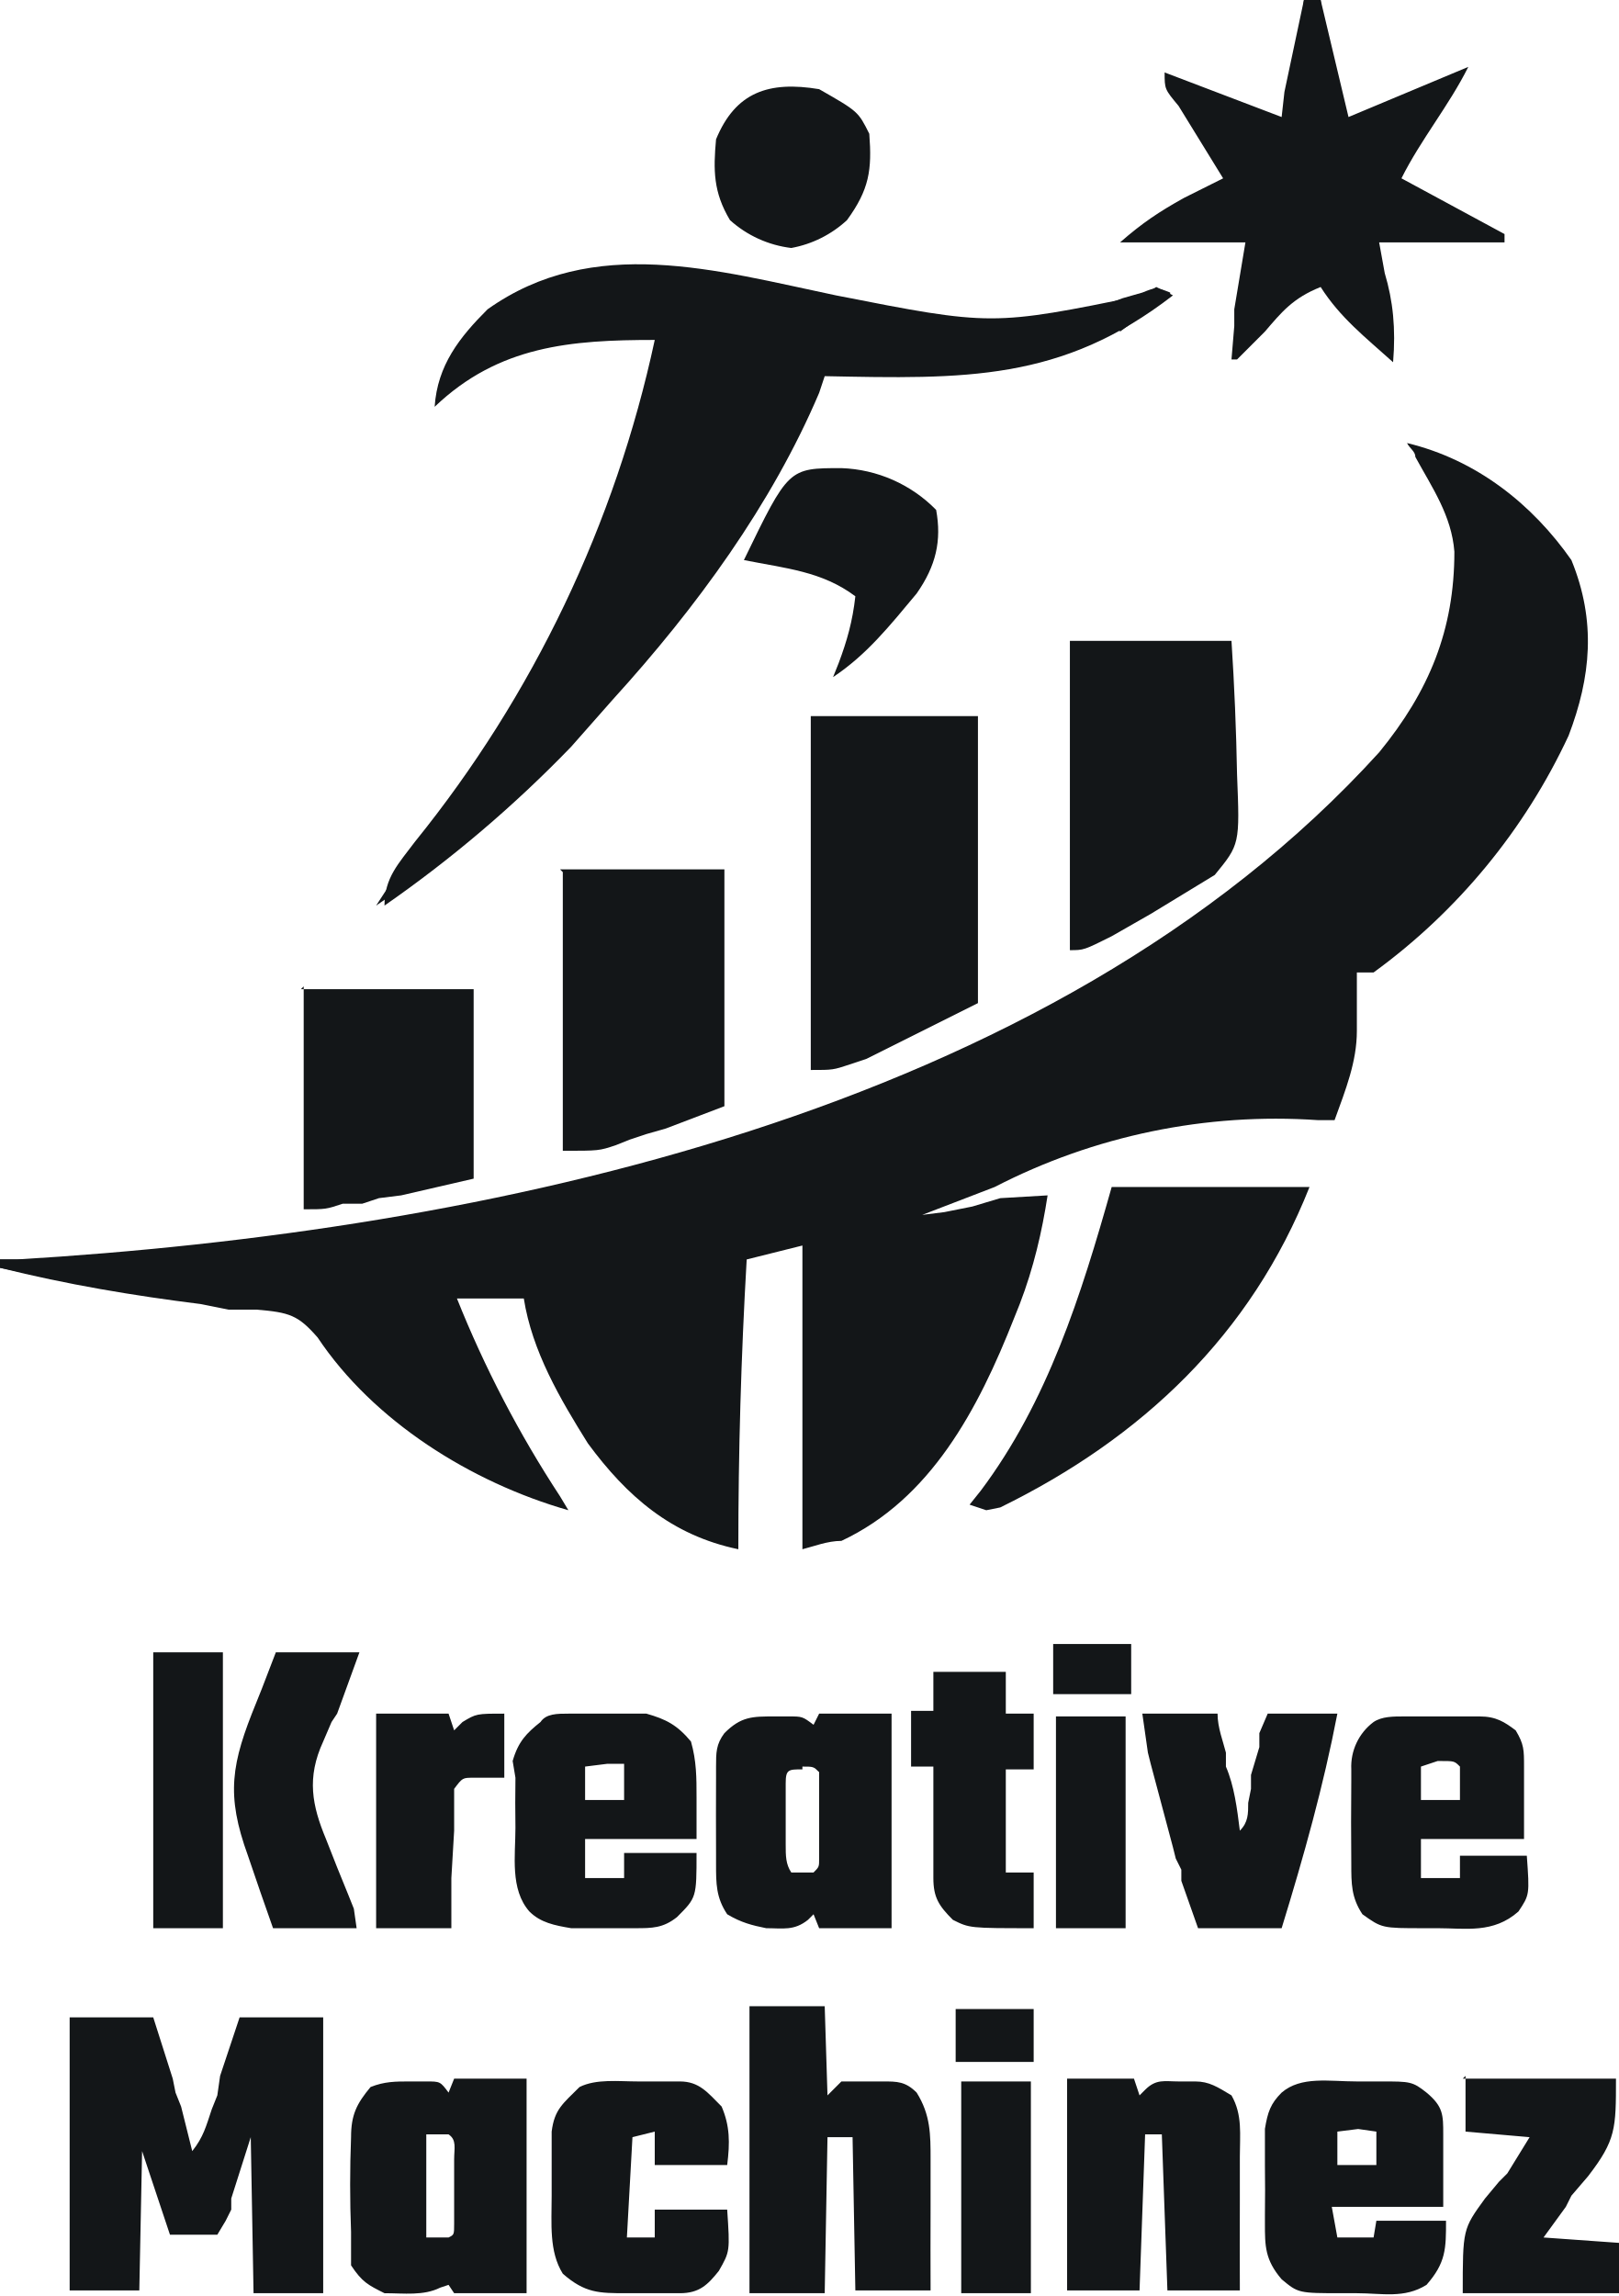
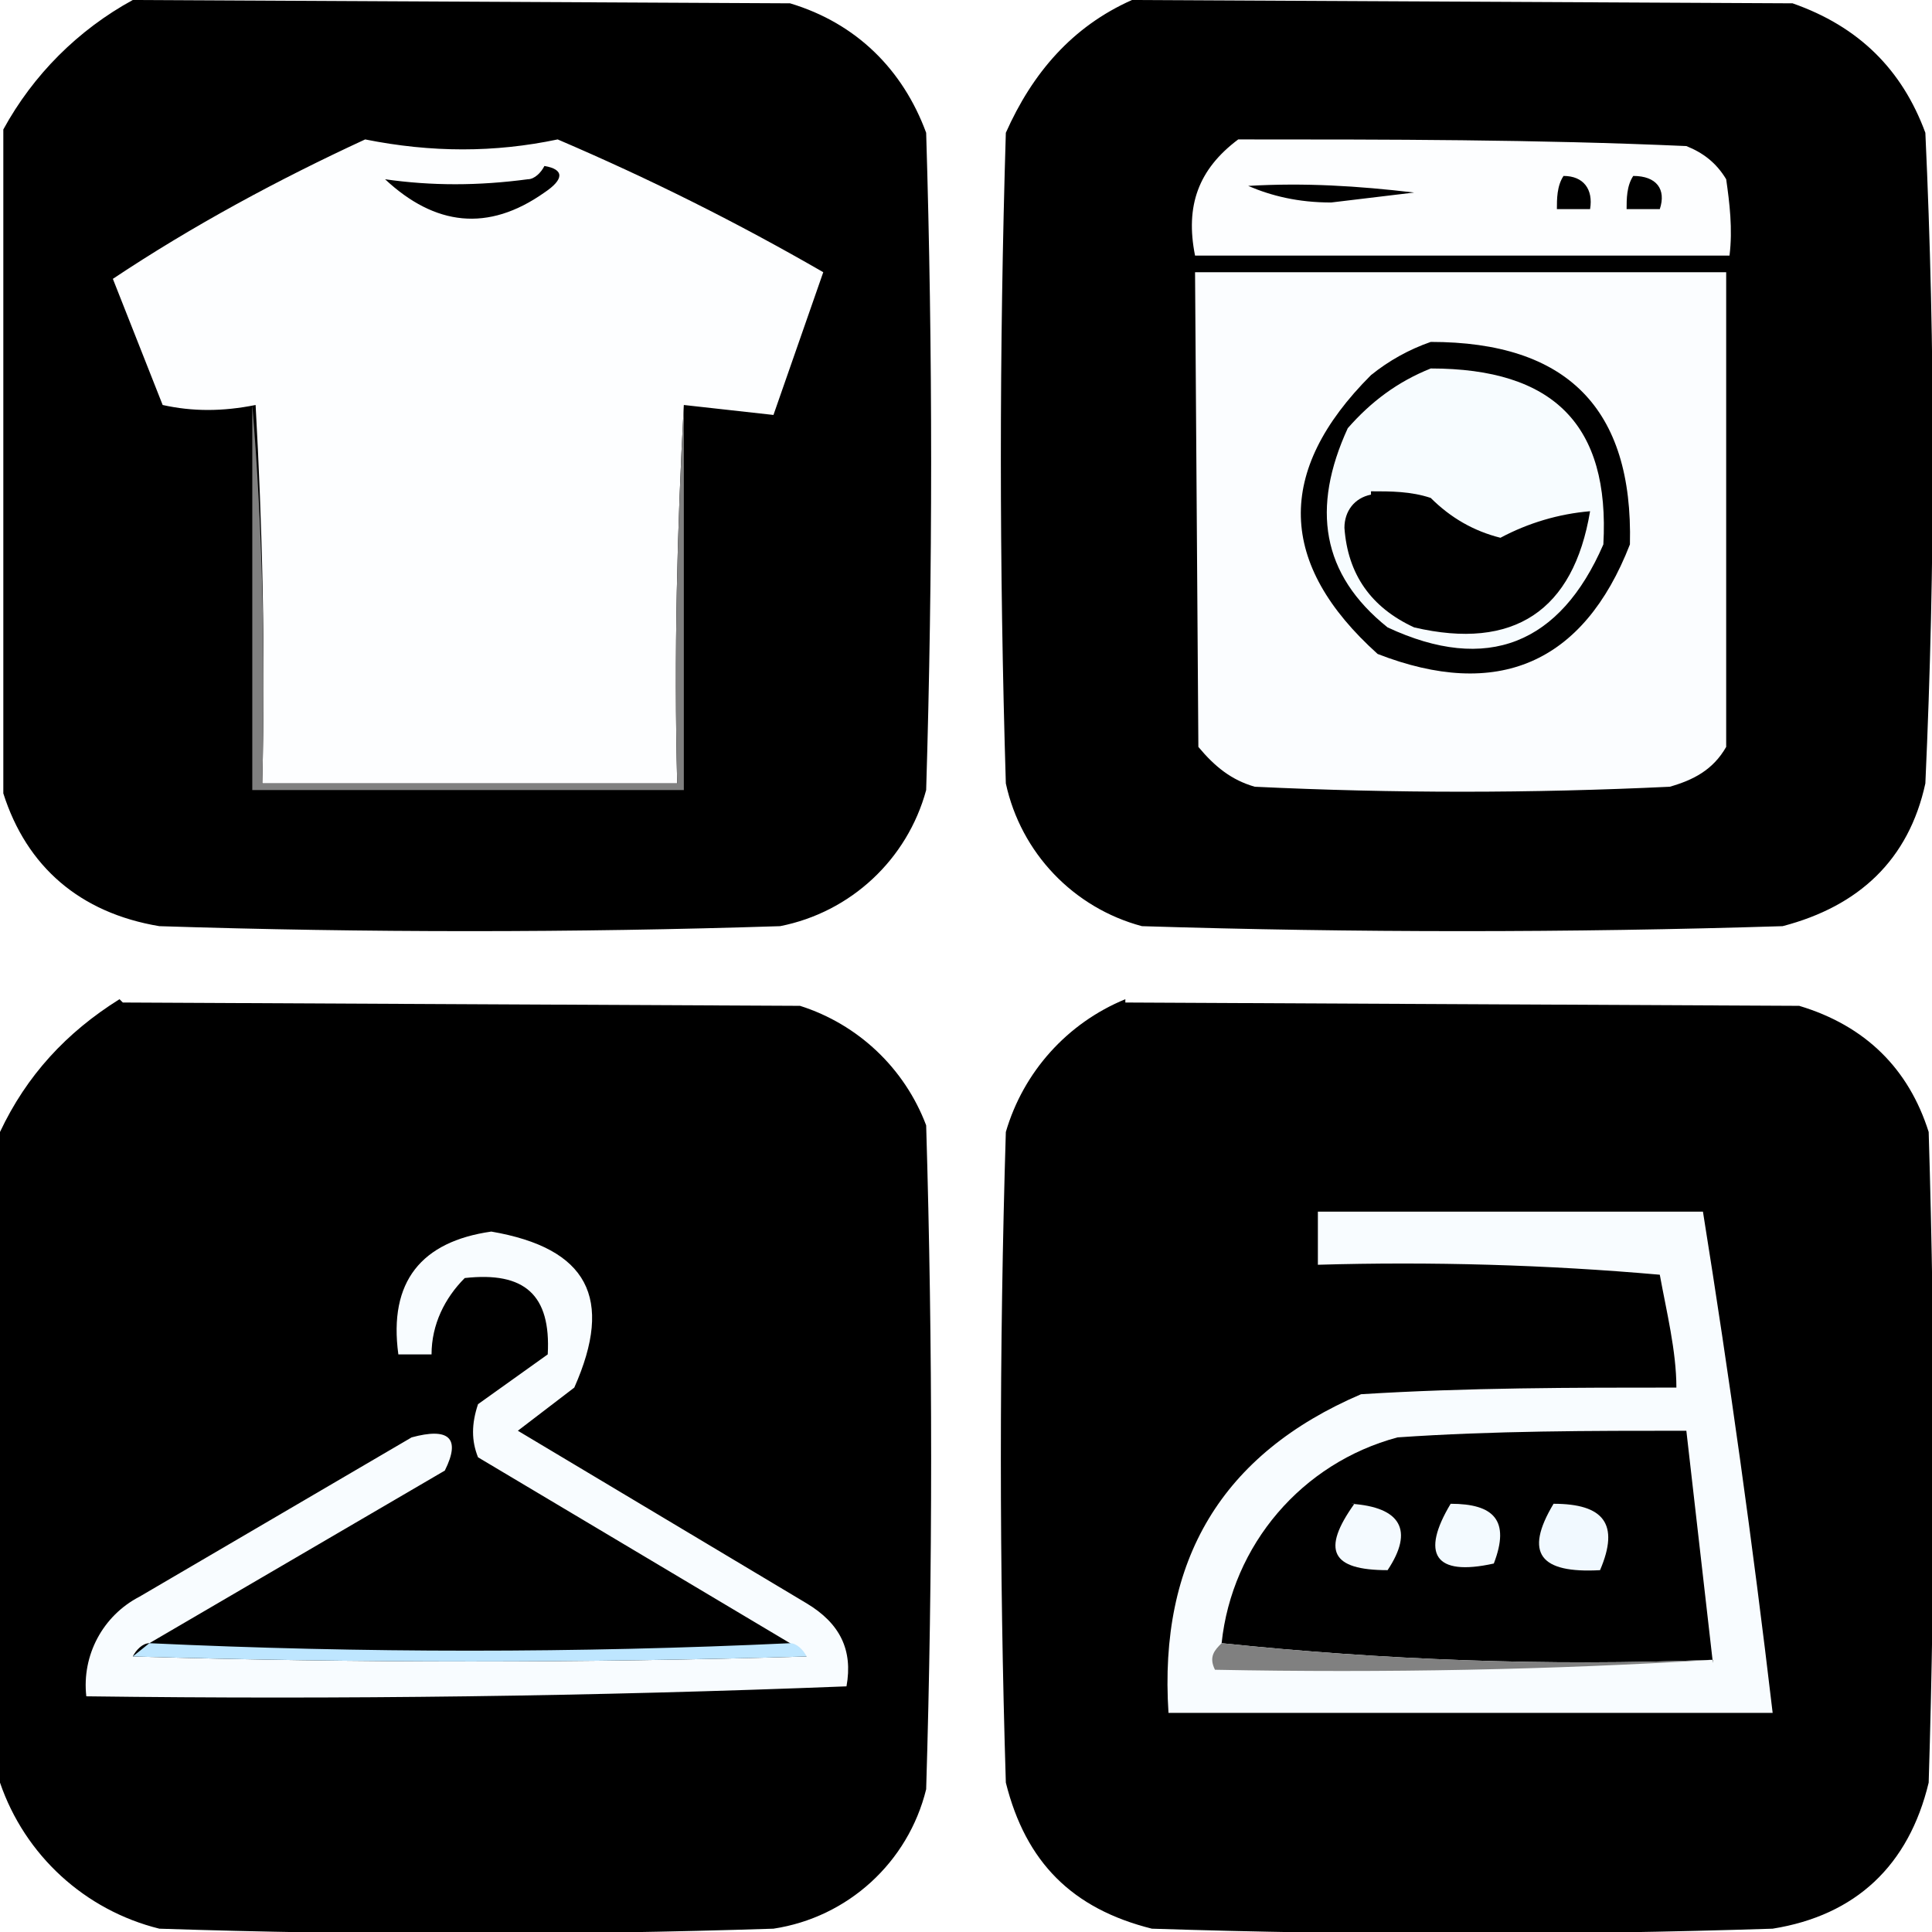
- <svg xmlns="http://www.w3.org/2000/svg" xml:space="preserve" viewBox="0 0 58.1 82.4">
-   <g fill="#131618" style="mix-blend-mode:normal">
-     <path d="M2.5 72.4h3l.7 2.2.1.5.2.5.1.4.3 1.2c.4-.5.5-.9.7-1.5l.2-.5.1-.7.2-.6.5-1.5h3v9.9H9.1L9 76.7l-.7 2.2v.4l-.2.4-.3.5H6.1l-1-3-.1 5H2.5v-9.8zM27 72h2.6l.1 3.2.5-.5h1.5c.5 0 .8 0 1.2.4.5.8.5 1.5.5 2.4v1.7a385 385 0 0 0 0 3h-2.7l-.1-5.5h-.9l-.1 5.6h-2.7V72zm-10.7 2.6-.2.5c-.3-.4-.3-.4-.8-.4h-.6c-.5 0-.9 0-1.4.2-.5.6-.7 1-.7 1.8a44 44 0 0 0 0 3.4v1.2c.4.6.6.7 1.2 1 .7 0 1.4.1 2-.2l.3-.1.2.3h2.6v-7.7zm-1 2h.8c.3.2.2.5.2.9v2.3c0 .4 0 .4-.2.5h-.8zm34.4-1.9h-1c-1 0-2-.2-2.7.4-.4.4-.5.7-.6 1.3v1.3a66.6 66.6 0 0 1 0 1.8v.3c0 .8 0 1.3.6 2 .6.5.6.5 2.2.5h.5c.9 0 1.7.2 2.5-.3.7-.8.7-1.3.7-2.3h-2.5l-.1.6H48l-.2-1.1h4v-2.6c0-.7 0-1-.6-1.5-.5-.4-.6-.4-1.6-.4zm-1 1.7.7.1v1.2H48v-1.2l.8-.1zm-10.4-1.8h2.4l.2.6.2-.2c.4-.4.7-.3 1.2-.3h.6c.5 0 .8.2 1.3.5.4.7.3 1.4.3 2.2V79a450.7 450.7 0 0 0 0 3.2h-2.6l-.2-5.6h-.6l-.2 5.6h-2.6v-7.7zm-15.4.1h1.5c.7 0 1 .4 1.5.9.3.7.3 1.3.2 2.1h-2.6v-1.2l-.8.2-.2 3.6h1v-1h2.6c.1 1.5.1 1.5-.3 2.2-.4.5-.7.8-1.4.8h-1.9c-1 0-1.5 0-2.3-.7-.5-.8-.4-1.8-.4-2.8v-2.3c.1-.8.4-1 1-1.6.6-.3 1.4-.2 2.1-.2zm29.6-.1H58c0 1.8 0 2.2-1 3.5l-.6.7-.2.4-.8 1.1 2.8.2v1.8h-5.7c0-2.3 0-2.3.8-3.4l.5-.6.3-.3.8-1.3-2.3-.2v-2zm-18 .1H37v7.6h-2.5v-7.6zm-.2-2.6h2.8V74h-2.8v-1.8zm-4.9-10.6-.2.4c-.4-.3-.4-.3-.9-.3h-.5c-.8 0-1.2 0-1.8.6-.3.4-.3.7-.3 1.2v.4a318.9 318.9 0 0 0 0 2.7v.4c0 .7 0 1.2.4 1.8.5.3.9.4 1.4.5.6 0 1 .1 1.5-.3l.2-.2.2.5H32v-7.7Zm-.6 1.9c.4 0 .4 0 .6.2v3.1c0 .3 0 .3-.2.5h-.8c-.2-.3-.2-.6-.2-1V64c0-.5.1-.5.6-.5zm-8.4-1.9c-.4 0-.8 0-1 .3-.5.4-.8.7-1 1.4l.1.6a59.4 59.4 0 0 0 0 1.8c0 1-.2 2.2.5 3 .4.4.9.5 1.5.6h2.3c.6 0 1 0 1.5-.4.7-.7.7-.7.7-2.3h-2.6v.9H21V66h4v-1.5c0-.7 0-1.3-.2-2-.5-.6-.9-.8-1.6-1h-2.8zm1.4 1.8h.6v1.3H21v-1.2l.8-.1zm28.6-1.7c-.4 0-.8 0-1.1.2a2 2 0 0 0-.8 1.7v.4a150.3 150.3 0 0 0 0 3c0 .7 0 1.2.4 1.8.7.5.7.5 2.2.5h.5c1 0 2 .2 2.9-.6.4-.6.4-.6.3-2h-2.4v.8H51V66h3.7v-2.6c0-.6 0-.8-.3-1.3-.4-.3-.7-.5-1.3-.5h-2.8zm1.3 1.6c.5 0 .5 0 .7.2v1.2H51v-1.2l.6-.2zM41 61.5h2.7c0 .5.2 1 .3 1.4v.5c.3.7.4 1.5.5 2.3.3-.3.3-.6.3-1l.1-.5v-.5l.3-1v-.5l.3-.7H48c-.5 2.6-1.2 5.1-2 7.7h-3l-.6-1.7v-.4l-.2-.4-.1-.4a756.2 756.2 0 0 1-.8-3l-.1-.4-.2-1.4zM33.5 60h2.6v1.5h1v2h-1v3.7h1v2c-2.3 0-2.3 0-2.9-.3-.5-.5-.7-.8-.7-1.5v-4h-.8v-2h.8V60zm-23.6-.7h3l-.8 2.2-.2.3-.3.7c-.6 1.3-.4 2.3.1 3.5a99.5 99.5 0 0 0 .8 2l.2.5.1.7h-3a185.9 185.9 0 0 1-.9-2.6c-.8-2.2-.6-3.3.3-5.5l.2-.5.5-1.3zm-4.4 0H8v9.9H5.5v-9.9zm8 2.2h2.6l.2.6.3-.3c.5-.3.5-.3 1.5-.3v2.3H17c-.4 0-.4 0-.7.4v1.5a162.5 162.5 0 0 0-.1 1.7v1.8h-2.7v-7.7zm24.5.1h2.4v7.6h-2.5v-7.6zm-.2-2.6h2.8v1.8h-2.8V59zm12.7-43.1c2.5.6 4.5 2.2 5.9 4.2.9 2.2.7 4.2-.1 6.3a22 22 0 0 1-7 8.5h-.6V37c0 1.1-.4 2.1-.8 3.2h-.6a22 22 0 0 0-11.6 2.4l-2.6 1 .8-.1 1-.2 1-.3 1.7-.1c-.2 1.3-.5 2.6-1 3.9l-.2.5c-1.3 3.3-3 6.5-6.2 8-.5 0-1 .2-1.4.3V44.7l-2 .5a178 178 0 0 0-.3 10.4c-2.4-.5-4-1.9-5.4-3.8-1-1.6-2-3.3-2.3-5.2h-2.4a40 40 0 0 0 3.7 7.1l.3.5c-3.5-1-7-3.2-9-6.2-.7-.8-1-.9-2.2-1h-1l-1-.2c-2.4-.3-4.8-.7-7.2-1.3v-.3h.6c16.7-1 37.1-5.2 48.9-18.2 1.8-2.2 2.7-4.4 2.7-7.2-.1-1.3-.8-2.3-1.4-3.4 0-.2-.2-.3-.3-.5zM30 10.6c5.6 1.1 5.6 1.1 11 0l.5-.3.6.3c-4 3.1-7.5 3-12.5 2.9l-.2.6c-1.7 4-4.4 7.7-7.4 11l-1.5 1.7a45 45 0 0 1-6.7 5.7c0-1 .5-1.5 1.1-2.3a43 43 0 0 0 8.6-18c-3 0-5.6.2-7.9 2.4.1-1.5.9-2.5 1.9-3.5 3.8-2.7 8.2-1.4 12.5-.5z" />
-     <path d="M29.1 25.7h6V36l-4 2-.6.2c-.6.2-.6.2-1.4.2V25.7zM46.8 0h.6l1 4.2 4.3-1.8C52 3.8 51 5 50.3 6.4l3.7 2v.3h-4.5l.2 1.1c.3 1 .4 2 .3 3.2-1-.9-1.9-1.6-2.6-2.7-1 .4-1.4.9-2 1.6l-1 1h-.2l.1-1.2v-.6l.4-2.4h-4.5c.8-.7 1.4-1.1 2.3-1.6l.8-.4.6-.3-1.6-2.6c-.5-.6-.5-.6-.5-1.2L46 4.2l.1-.9.7-3.3zm-8.4 23h5.8a103.1 103.1 0 0 1 .2 4.8c.1 2.5.1 2.5-.8 3.6l-2.3 1.4-1.4.8c-1 .5-1 .5-1.5.5v-11zM40 42.6h7c-2.1 5.3-6 9-11.1 11.5l-.5.1-.6-.2.4-.5c2.4-3.2 3.6-7 4.7-10.9zM20.1 31.2H26v8.5l-2.1.8-.7.2-.6.2-.5.2c-.6.2-.6.2-1.9.2v-10zm-9.3 4.3H17v6.8l-2.6.6-.8.1-.6.2h-.7c-.6.2-.6.2-1.4.2v-8zM29.4 3.2c1.4.8 1.4.8 1.8 1.6.1 1.3 0 2-.8 3.1a4 4 0 0 1-2 1 4 4 0 0 1-2.2-1c-.6-1-.6-1.8-.5-2.9.7-1.7 1.9-2.1 3.7-1.8zm.8 13.6a5 5 0 0 1 3.4 1.5c.2 1.1 0 2-.7 3-1 1.2-1.8 2.2-3 3l.2-.5c.3-.8.5-1.5.6-2.4-1.2-.9-2.5-1-4-1.3 1.6-3.3 1.6-3.3 3.5-3.3z" />
-     <path d="m42 10.6-1.8 1.3-.2-.5-.8-.3 1.1-.4.7-.2c.5-.2.5-.2 1 0zM0 45.2h2.6l-.2.8-2.4-.5v-.3zm14.8-14.8.3 1-1.6 1.1 1.3-2zM46.8 0h.6l.2 1.9-1-.3.2-1.6z" />
+ <svg xmlns="http://www.w3.org/2000/svg" xml:space="preserve" viewBox="0 0 58.2 58.2">
+   <g fill-rule="evenodd" clip-rule="evenodd" image-rendering="optimizeQuality" shape-rendering="geometricPrecision" text-rendering="geometricPrecision">
+     <path d="m4 0 19.8.1c2 .6 3.4 2 4.1 3.9.2 6.6.2 13.2 0 19.8a5.7 5.7 0 0 1-4.4 4.1c-6.2.2-12.5.2-18.7 0-2.4-.4-4-1.8-4.7-4v-20A9.8 9.8 0 0 1 4 0zm30.1 0L54 .1c2 .7 3.3 2 4 3.9.3 6.5.3 13 0 19.6-.5 2.3-2 3.7-4.3 4.3-6.4.2-12.9.2-19.3 0a5.7 5.7 0 0 1-4.1-4.3c-.2-6.6-.2-13 0-19.6.8-1.8 2-3.2 3.8-4z" />
+     <path fill="#fdfeff" d="M20.6 12.2c-.2 3.7-.3 7.5-.2 11.4H7.9c.1-4 0-7.8-.2-11.4-1 .2-1.9.2-2.8 0L3.4 8.4c2.4-1.6 5-3 7.6-4.2 2 .4 3.9.4 5.8 0 2.8 1.2 5.4 2.5 8 4l-1.5 4.3-2.7-.3zm16.7-8c4.5 0 9 0 13.5.2.5.2.9.5 1.2 1 .1.7.2 1.5.1 2.3H36c-.3-1.5.1-2.6 1.3-3.5z" />
+     <path d="M16.4 5c.6.1.6.4 0 .8-1.7 1.2-3.3 1-4.8-.4 1.4.2 2.8.2 4.3 0 .2 0 .4-.2.5-.4zm21.2.6c1.7-.1 3.3 0 5 .2l-2.5.3c-1 0-1.8-.2-2.5-.5zm9.5-.3c.6 0 .9.4.8 1h-1c0-.3 0-.7.2-1zm2.1 0c.7 0 1 .4.8 1h-1c0-.3 0-.7.2-1z" />
+     <path fill="#fbfdff" d="M36 8.2h16v14.3c-.4.7-1 1-1.7 1.2-4.2.2-8.3.2-12.5 0-.7-.2-1.2-.6-1.7-1.2L36 8.2z" />
+     <path d="M43.1 10.3c4.1 0 6.1 2 6 6.1-1.4 3.6-4 4.7-7.6 3.3-3-2.7-3.1-5.5-.2-8.4a6 6 0 0 1 1.8-1z" />
+     <path fill="#f7fcff" d="M43.1 11.1c3.7 0 5.4 1.7 5.2 5.3-1.3 3-3.5 3.9-6.5 2.5-2-1.6-2.3-3.6-1.2-6 .7-.8 1.5-1.4 2.5-1.8z" />
+     <path d="M41.3 14.8c.6 0 1.2 0 1.8.2.6.6 1.3 1 2.1 1.2a7 7 0 0 1 2.7-.8c-.5 3-2.3 4.2-5.3 3.5-1.3-.6-2-1.6-2.1-3 0-.5.3-.9.8-1z" />
+     <path fill="gray" d="M20.6 12.2v11.6h-13V12.2c.3 3.6.4 7.4.3 11.4h12.5c-.1-3.9 0-7.7.2-11.4z" />
+     <path d="m3.7 30.2 20.4.1a6 6 0 0 1 3.8 3.6c.2 6.7.2 13.4 0 20a5.6 5.6 0 0 1-4.6 4.2c-6.2.2-12.4.2-18.5 0A6.8 6.8 0 0 1 0 53.7V34.1c.8-1.7 2-3 3.6-4zm30.2 0 20.3.1c2 .6 3.3 1.9 3.9 3.8.2 6.6.2 13.1 0 19.6-.6 2.5-2.2 4-4.7 4.4-6.2.2-12.5.2-18.7 0-2.4-.6-3.8-2-4.4-4.4-.2-6.5-.2-13 0-19.6a6.2 6.2 0 0 1 3.6-4z" />
+     <path fill="#f8fcff" d="M39.7 36.5h11.6c.8 5 1.5 10 2.1 15.1H35.2c-.3-4.6 1.6-7.8 5.8-9.6 3.2-.2 6.4-.2 9.5-.2 0-1.1-.3-2.3-.5-3.4-3.4-.3-6.9-.4-10.3-.3v-1.6zm-35.2 13c-.2 0-.4.2-.5.4 6.8.2 13.6.2 20.3 0l-.5-.4-9.4-5.6c-.2-.5-.2-1 0-1.6l2.1-1.5c.1-1.8-.7-2.5-2.5-2.3-.6.6-1 1.4-1 2.3h-1c-.3-2.2.7-3.4 2.8-3.7 2.9.5 3.7 2 2.5 4.7l-1.7 1.3 8.7 5.2c1 .6 1.4 1.4 1.2 2.5-7.6.3-15.2.4-22.9.3a3 3 0 0 1 1.6-3l8.2-4.8c1.1-.3 1.5 0 1 1l-8.9 5.2z" />
+     <path d="M51.6 50c-5 .2-10 0-14.8-.5a7.2 7.2 0 0 1 5.3-6.2c2.9-.2 5.8-.2 8.7-.2l.8 7z" />
+     <path fill="#f4faff" d="M40.7 45.3c1.5.1 1.9.8 1.1 2-1.7 0-2-.6-1-2z" />
+     <path fill="#f3faff" d="M43.7 45.3c1.3 0 1.8.5 1.3 1.8-1.8.4-2.2-.3-1.3-1.8z" />
+     <path fill="#f1f9ff" d="M46.8 45.3c1.5 0 2 .6 1.4 2-1.8.1-2.3-.5-1.4-2z" />
+     <path fill="#bee6ff" d="M4.5 49.5c6.4.3 12.9.3 19.3 0 .2 0 .4.2.5.4-6.7.2-13.5.2-20.3 0l.5-.4z" />
+     <path fill="gray" d="M36.8 49.5c4.8.5 9.8.7 14.8.5-4.8.3-9.9.4-15 .3-.2-.4 0-.6.2-.8z" />
  </g>
</svg>
